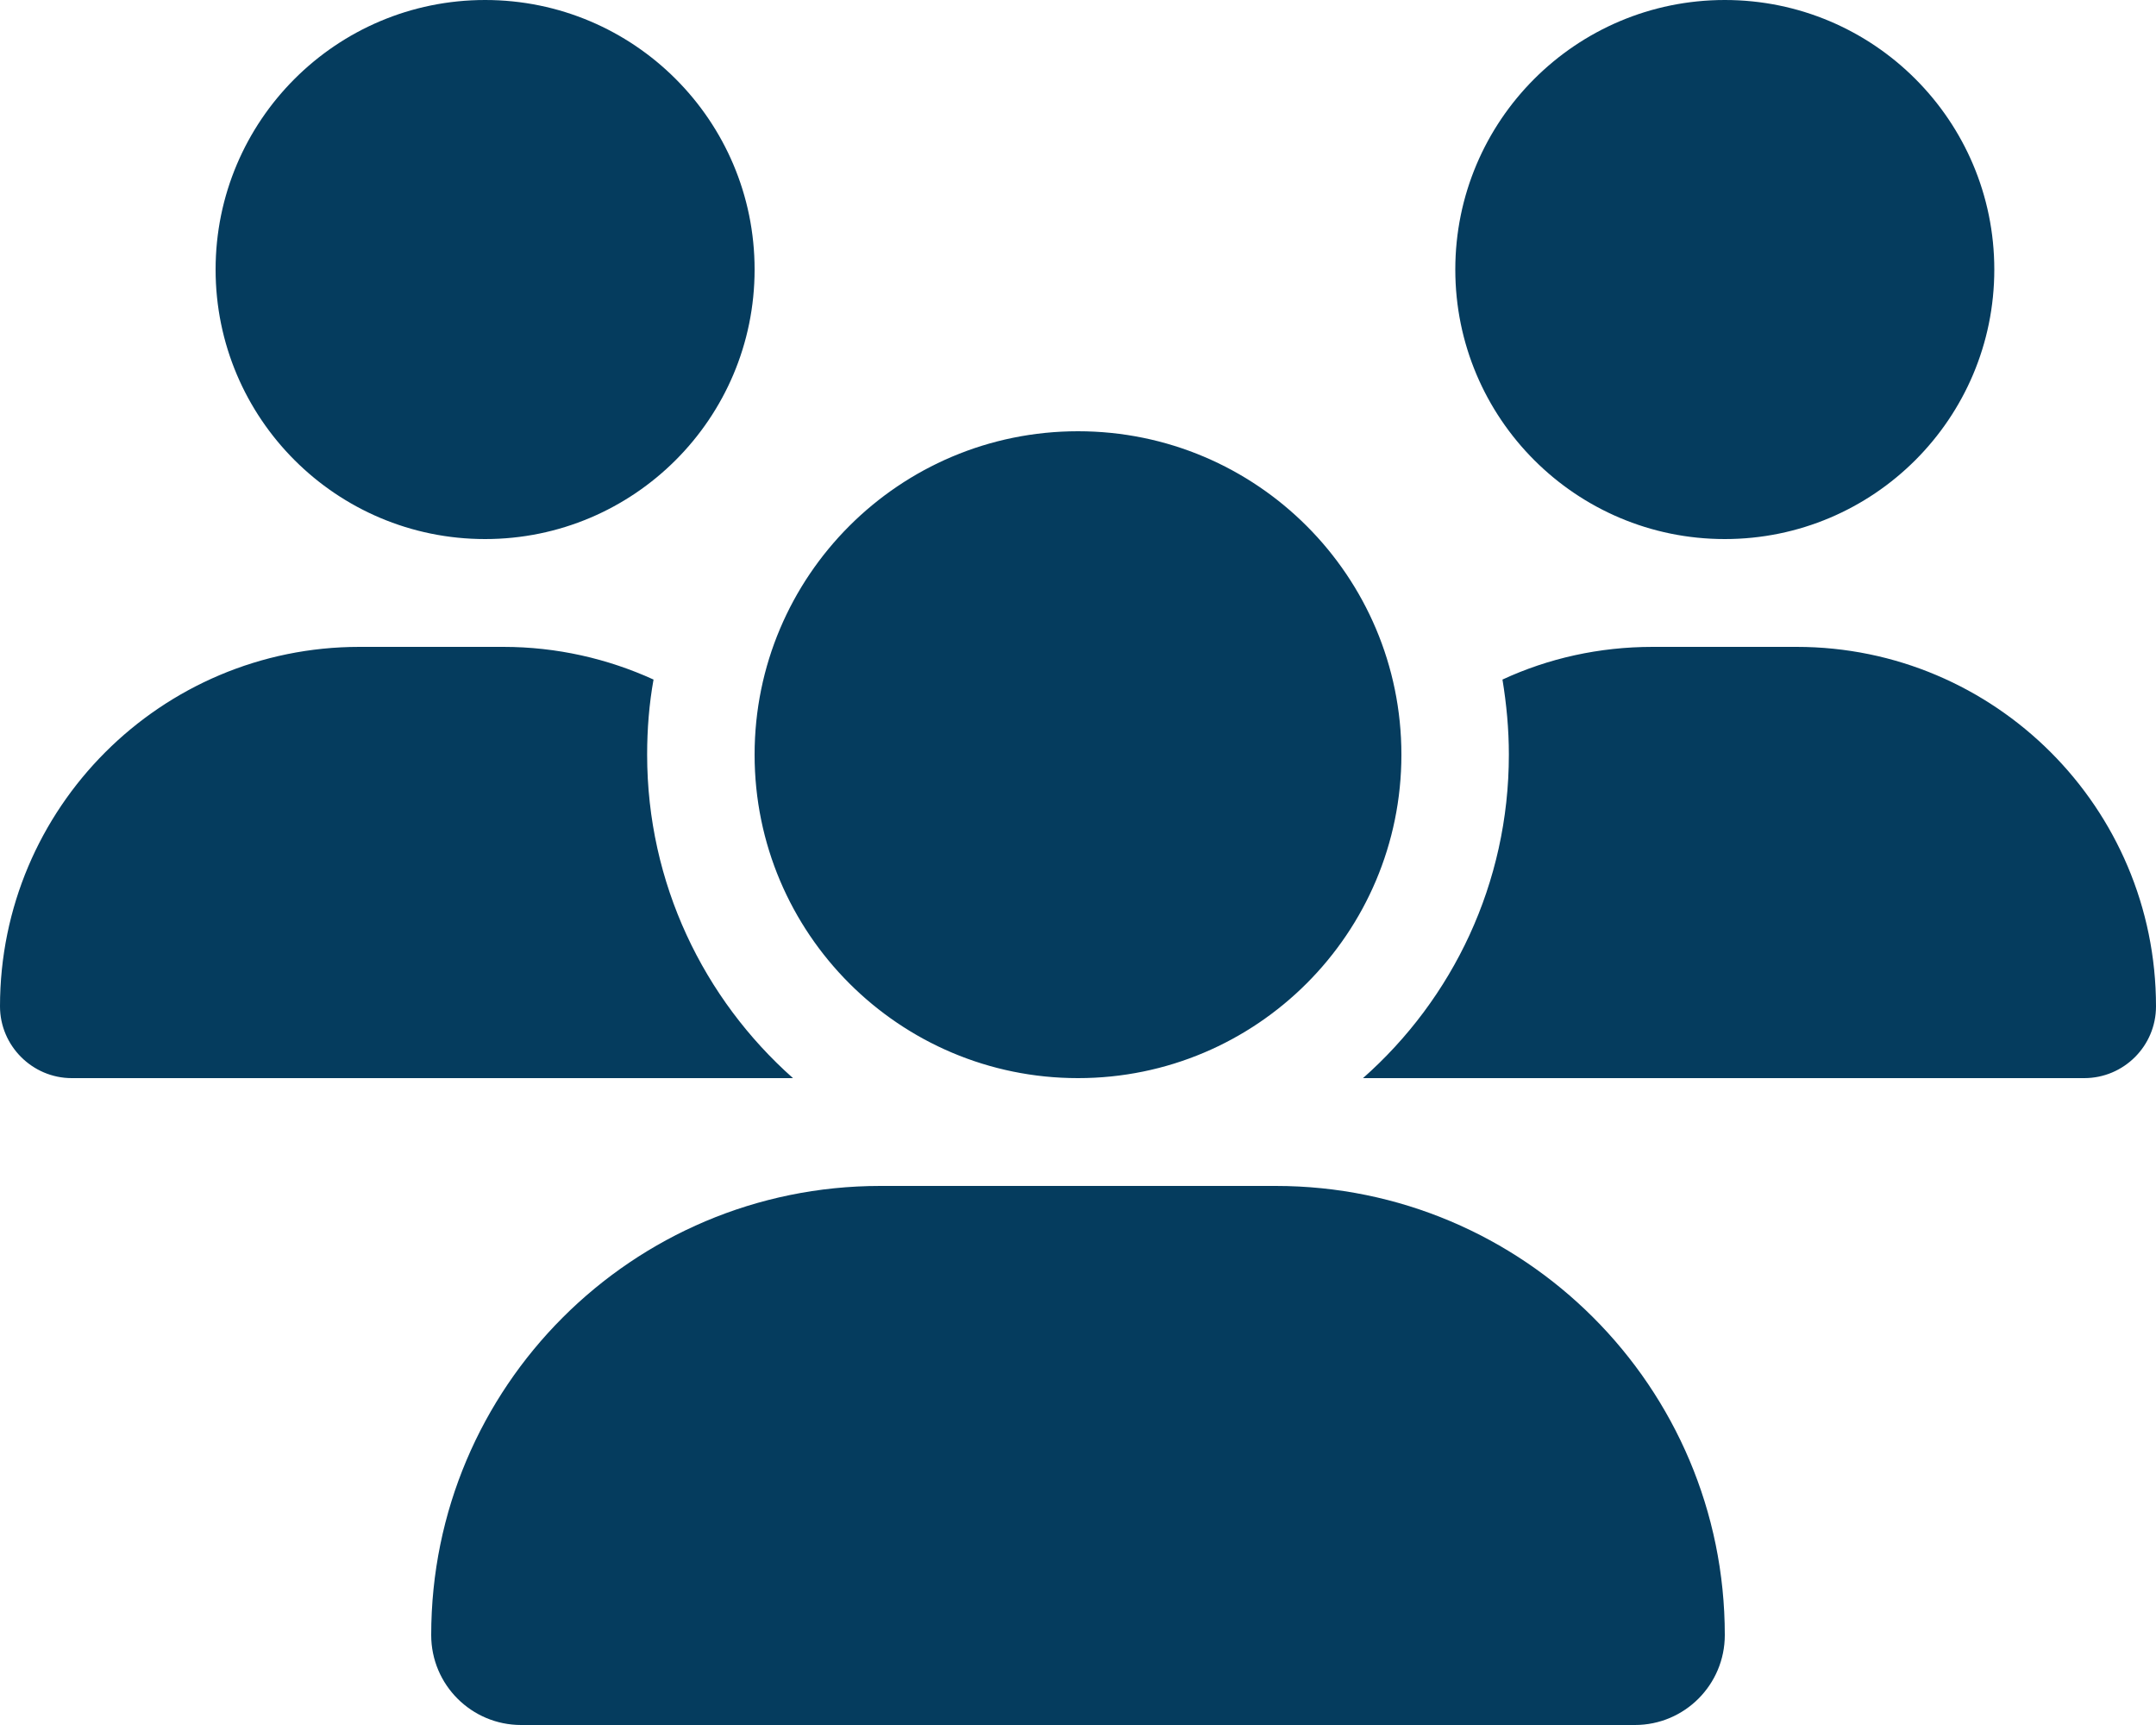
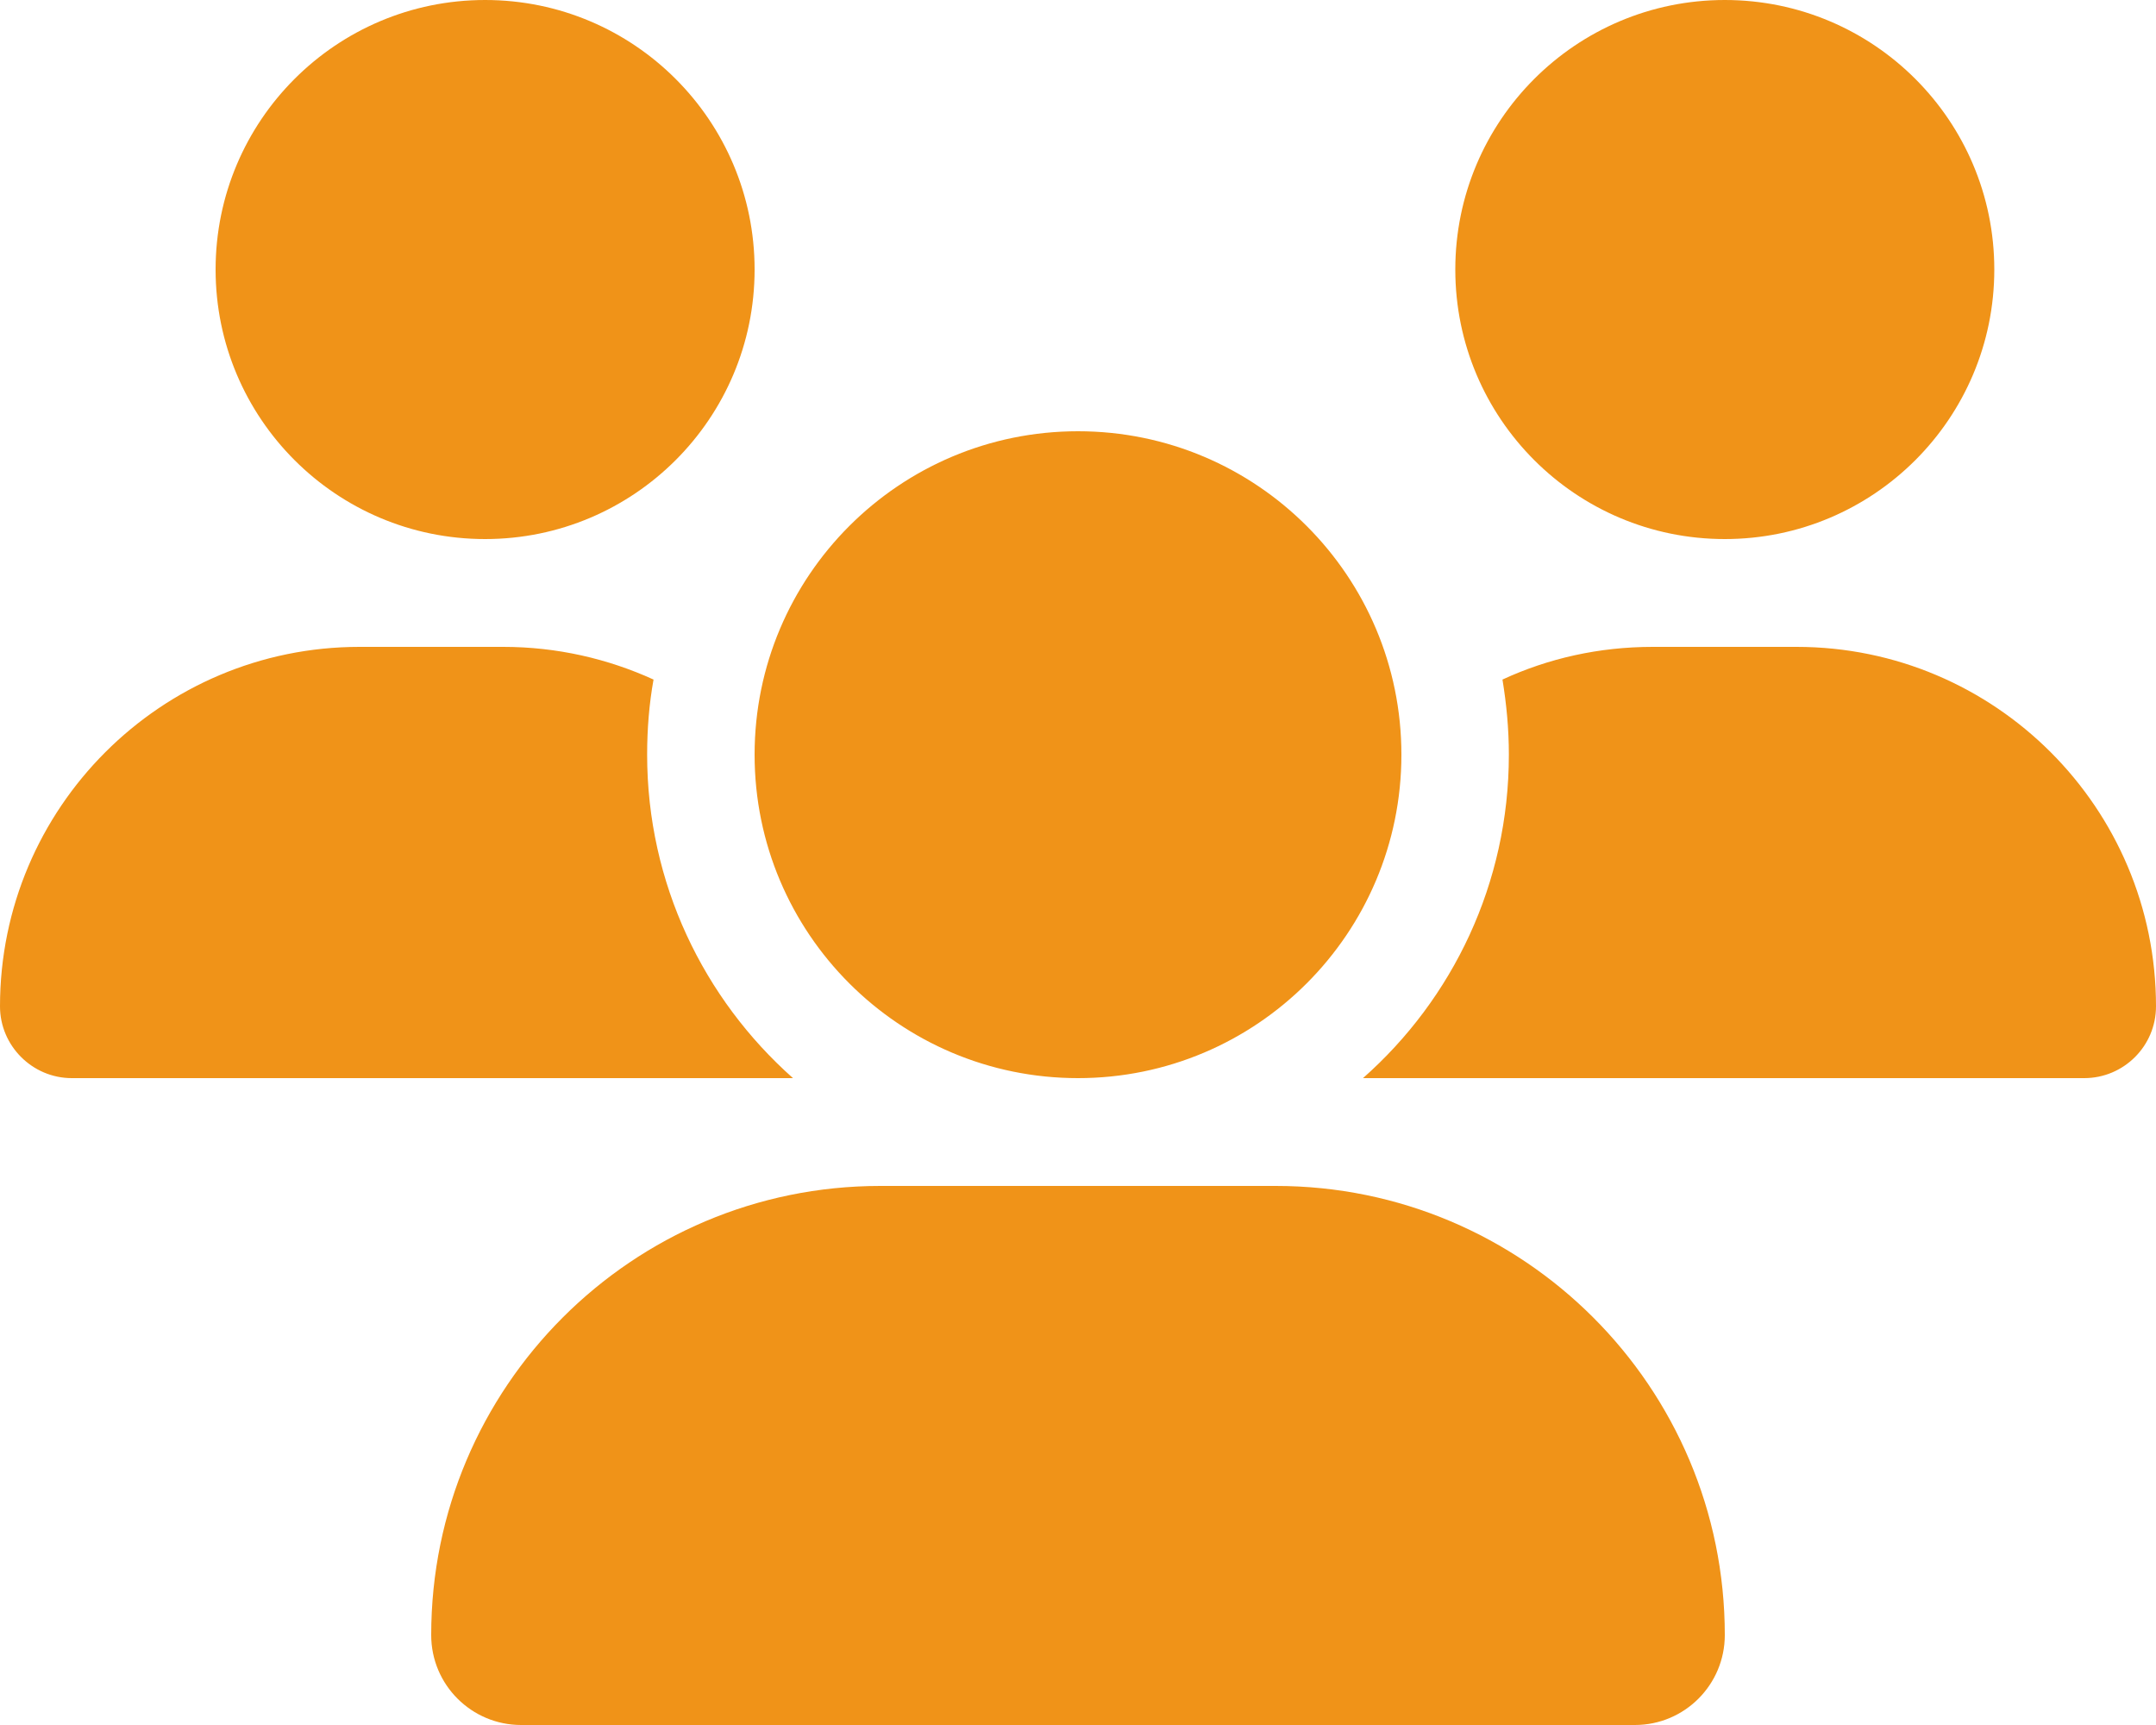
<svg xmlns="http://www.w3.org/2000/svg" viewBox="0 0 640 512">
-   <path fill="#053c5e" d="M144 0a80 80 0 1 1 0 160A80 80 0 1 1 144 0zM512 0a80 80 0 1 1 0 160A80 80 0 1 1 512 0zM0 298.7C0 239.8 47.8 192 106.7 192h42.7c15.9 0 31 3.5 44.6 9.7c-1.3 7.2-1.9 14.7-1.9 22.3c0 38.2 16.8 72.5 43.3 96c-.2 0-.4 0-.7 0H21.3C9.6 320 0 310.4 0 298.7zM405.3 320c-.2 0-.4 0-.7 0c26.6-23.5 43.3-57.8 43.3-96c0-7.6-.7-15-1.9-22.3c13.6-6.3 28.7-9.7 44.6-9.7h42.7C592.2 192 640 239.8 640 298.7c0 11.8-9.6 21.3-21.3 21.3H405.3zM224 224a96 96 0 1 1 192 0 96 96 0 1 1 -192 0zM128 485.3C128 411.7 187.7 352 261.3 352H378.7C452.3 352 512 411.7 512 485.3c0 14.7-11.9 26.7-26.7 26.7H154.7c-14.7 0-26.7-11.9-26.7-26.7z" />
+   <path fill="#F09318" d="M144 0a80 80 0 1 1 0 160A80 80 0 1 1 144 0zM512 0a80 80 0 1 1 0 160A80 80 0 1 1 512 0zM0 298.7C0 239.8 47.8 192 106.7 192h42.7c15.9 0 31 3.5 44.6 9.7c-1.3 7.2-1.9 14.7-1.9 22.3c0 38.2 16.8 72.5 43.3 96c-.2 0-.4 0-.7 0H21.3C9.6 320 0 310.4 0 298.7zM405.3 320c-.2 0-.4 0-.7 0c26.6-23.5 43.3-57.8 43.3-96c0-7.6-.7-15-1.9-22.3c13.6-6.3 28.7-9.7 44.6-9.7h42.7C592.2 192 640 239.8 640 298.7c0 11.8-9.6 21.3-21.3 21.3H405.3zM224 224a96 96 0 1 1 192 0 96 96 0 1 1 -192 0zM128 485.3C128 411.7 187.7 352 261.3 352H378.7C452.3 352 512 411.7 512 485.3c0 14.7-11.9 26.7-26.7 26.7H154.7c-14.7 0-26.7-11.9-26.7-26.7z" />
</svg>
